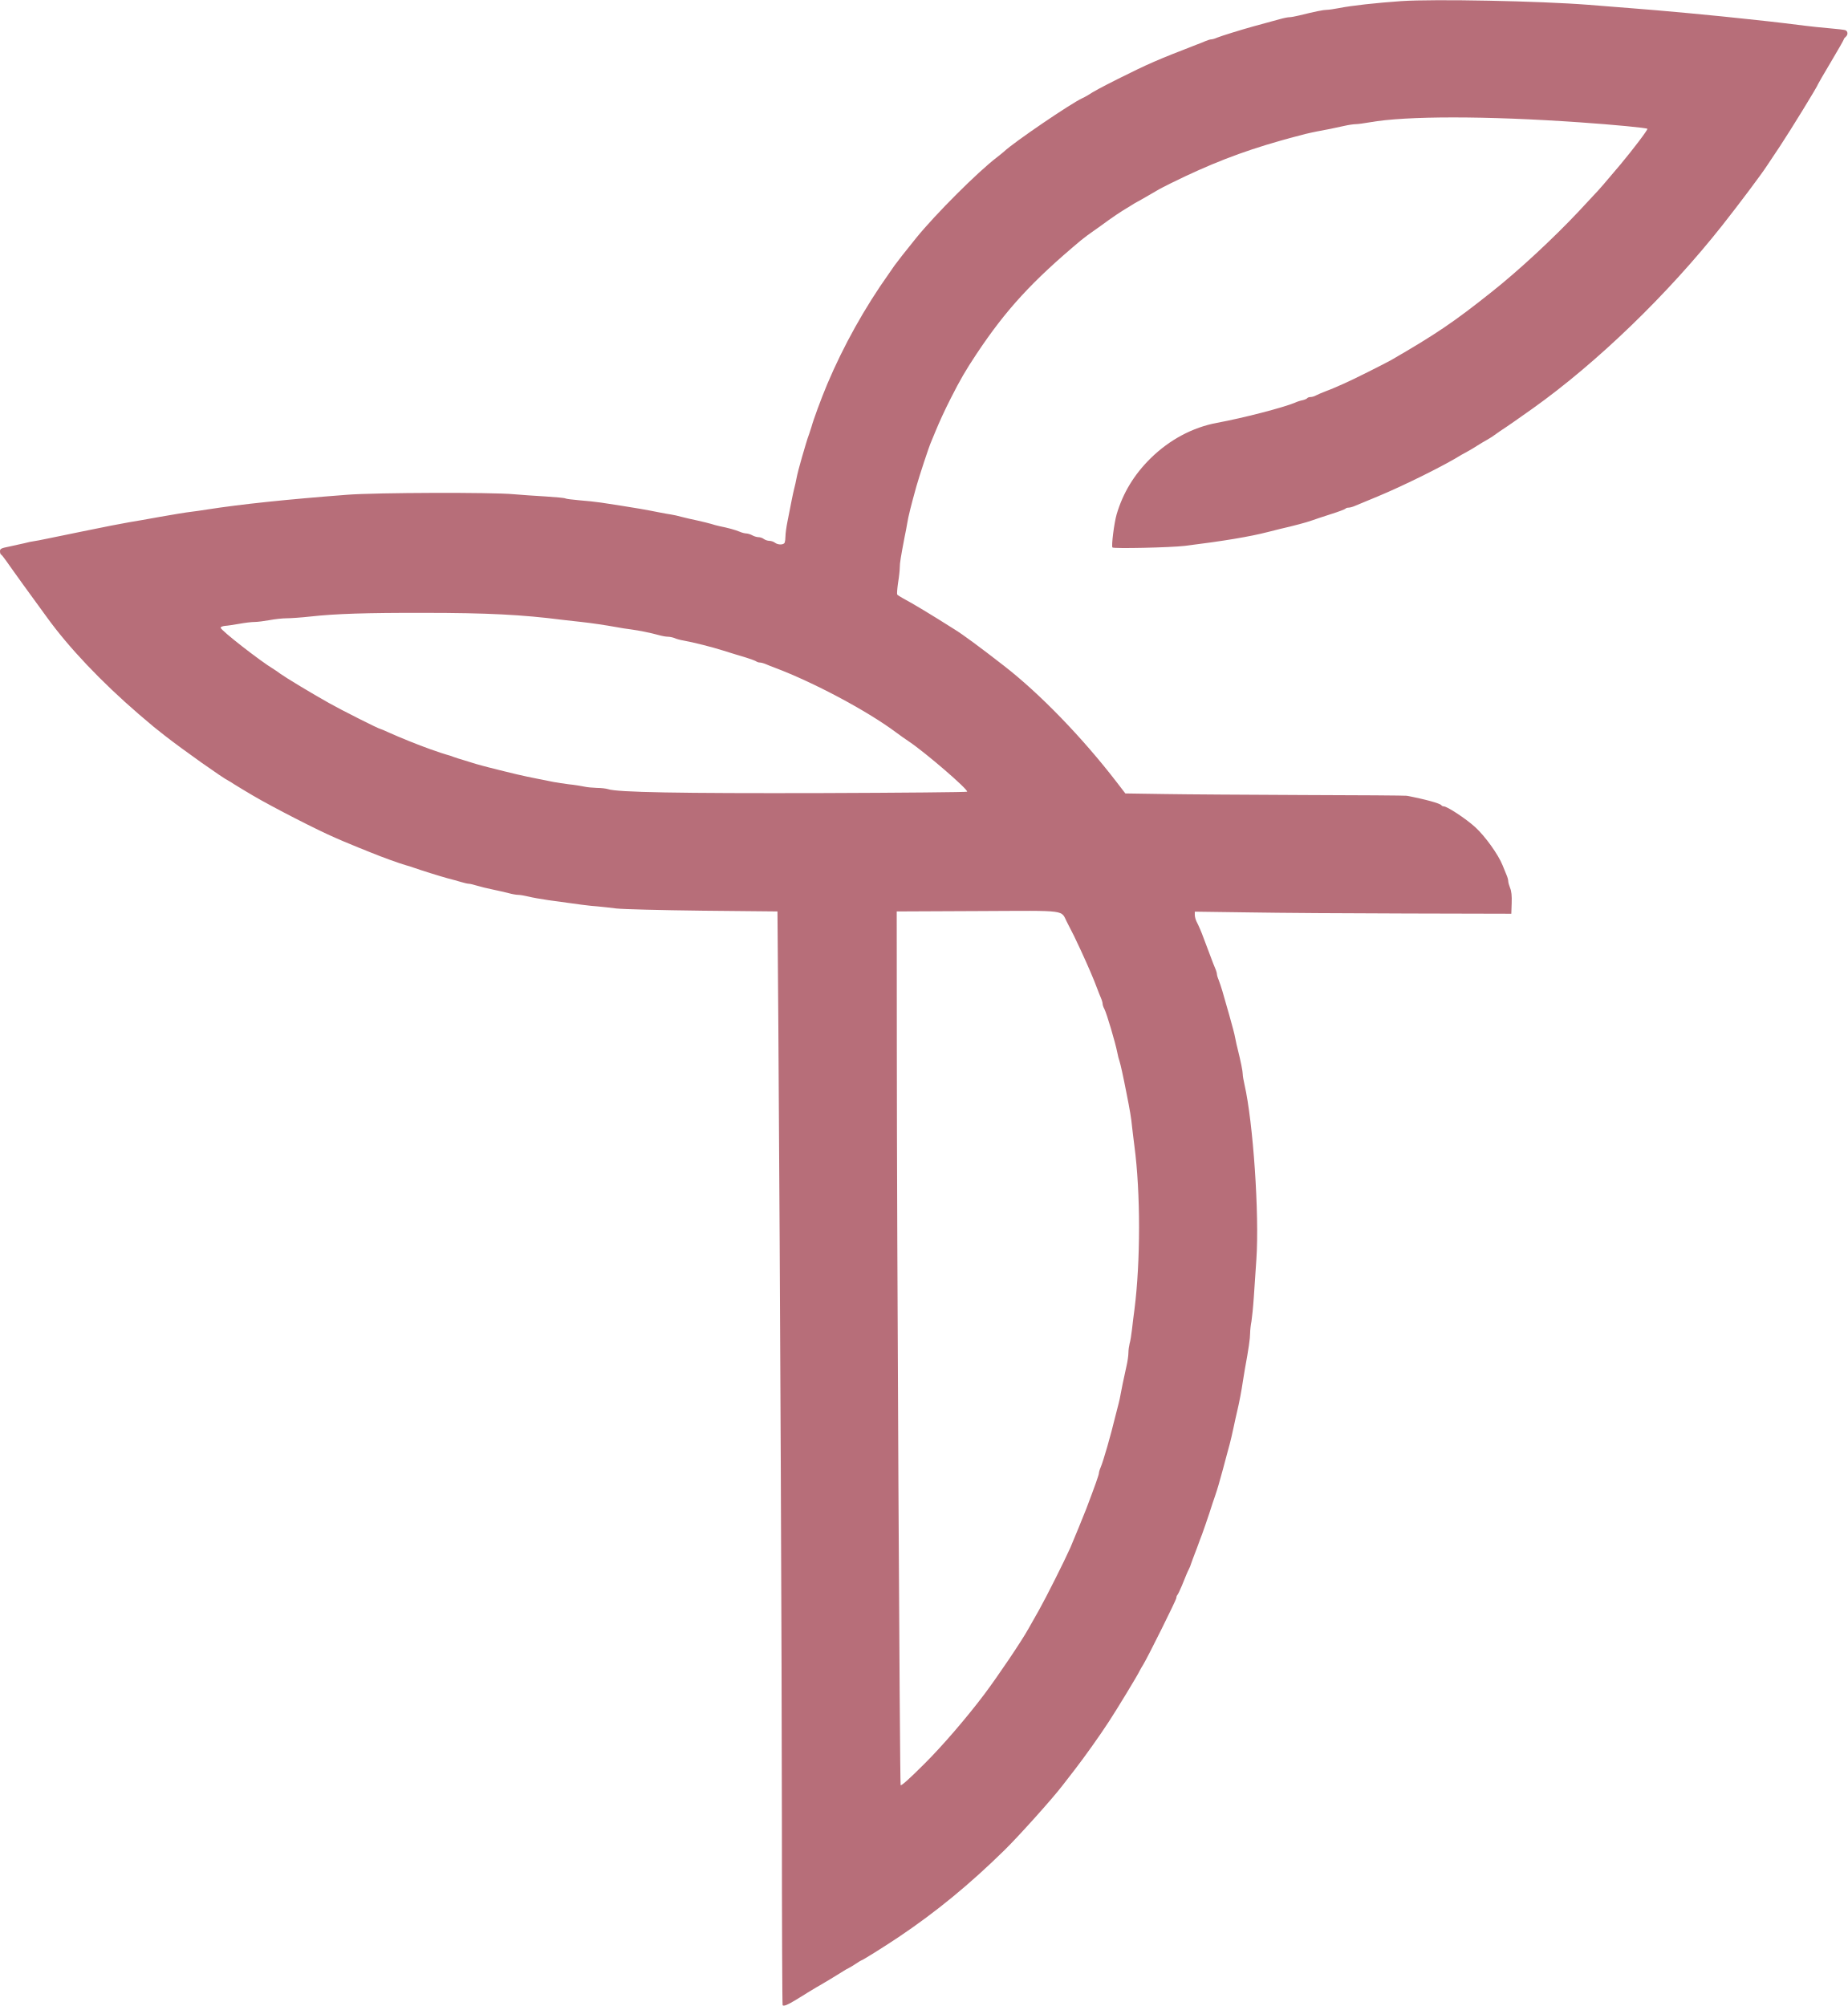
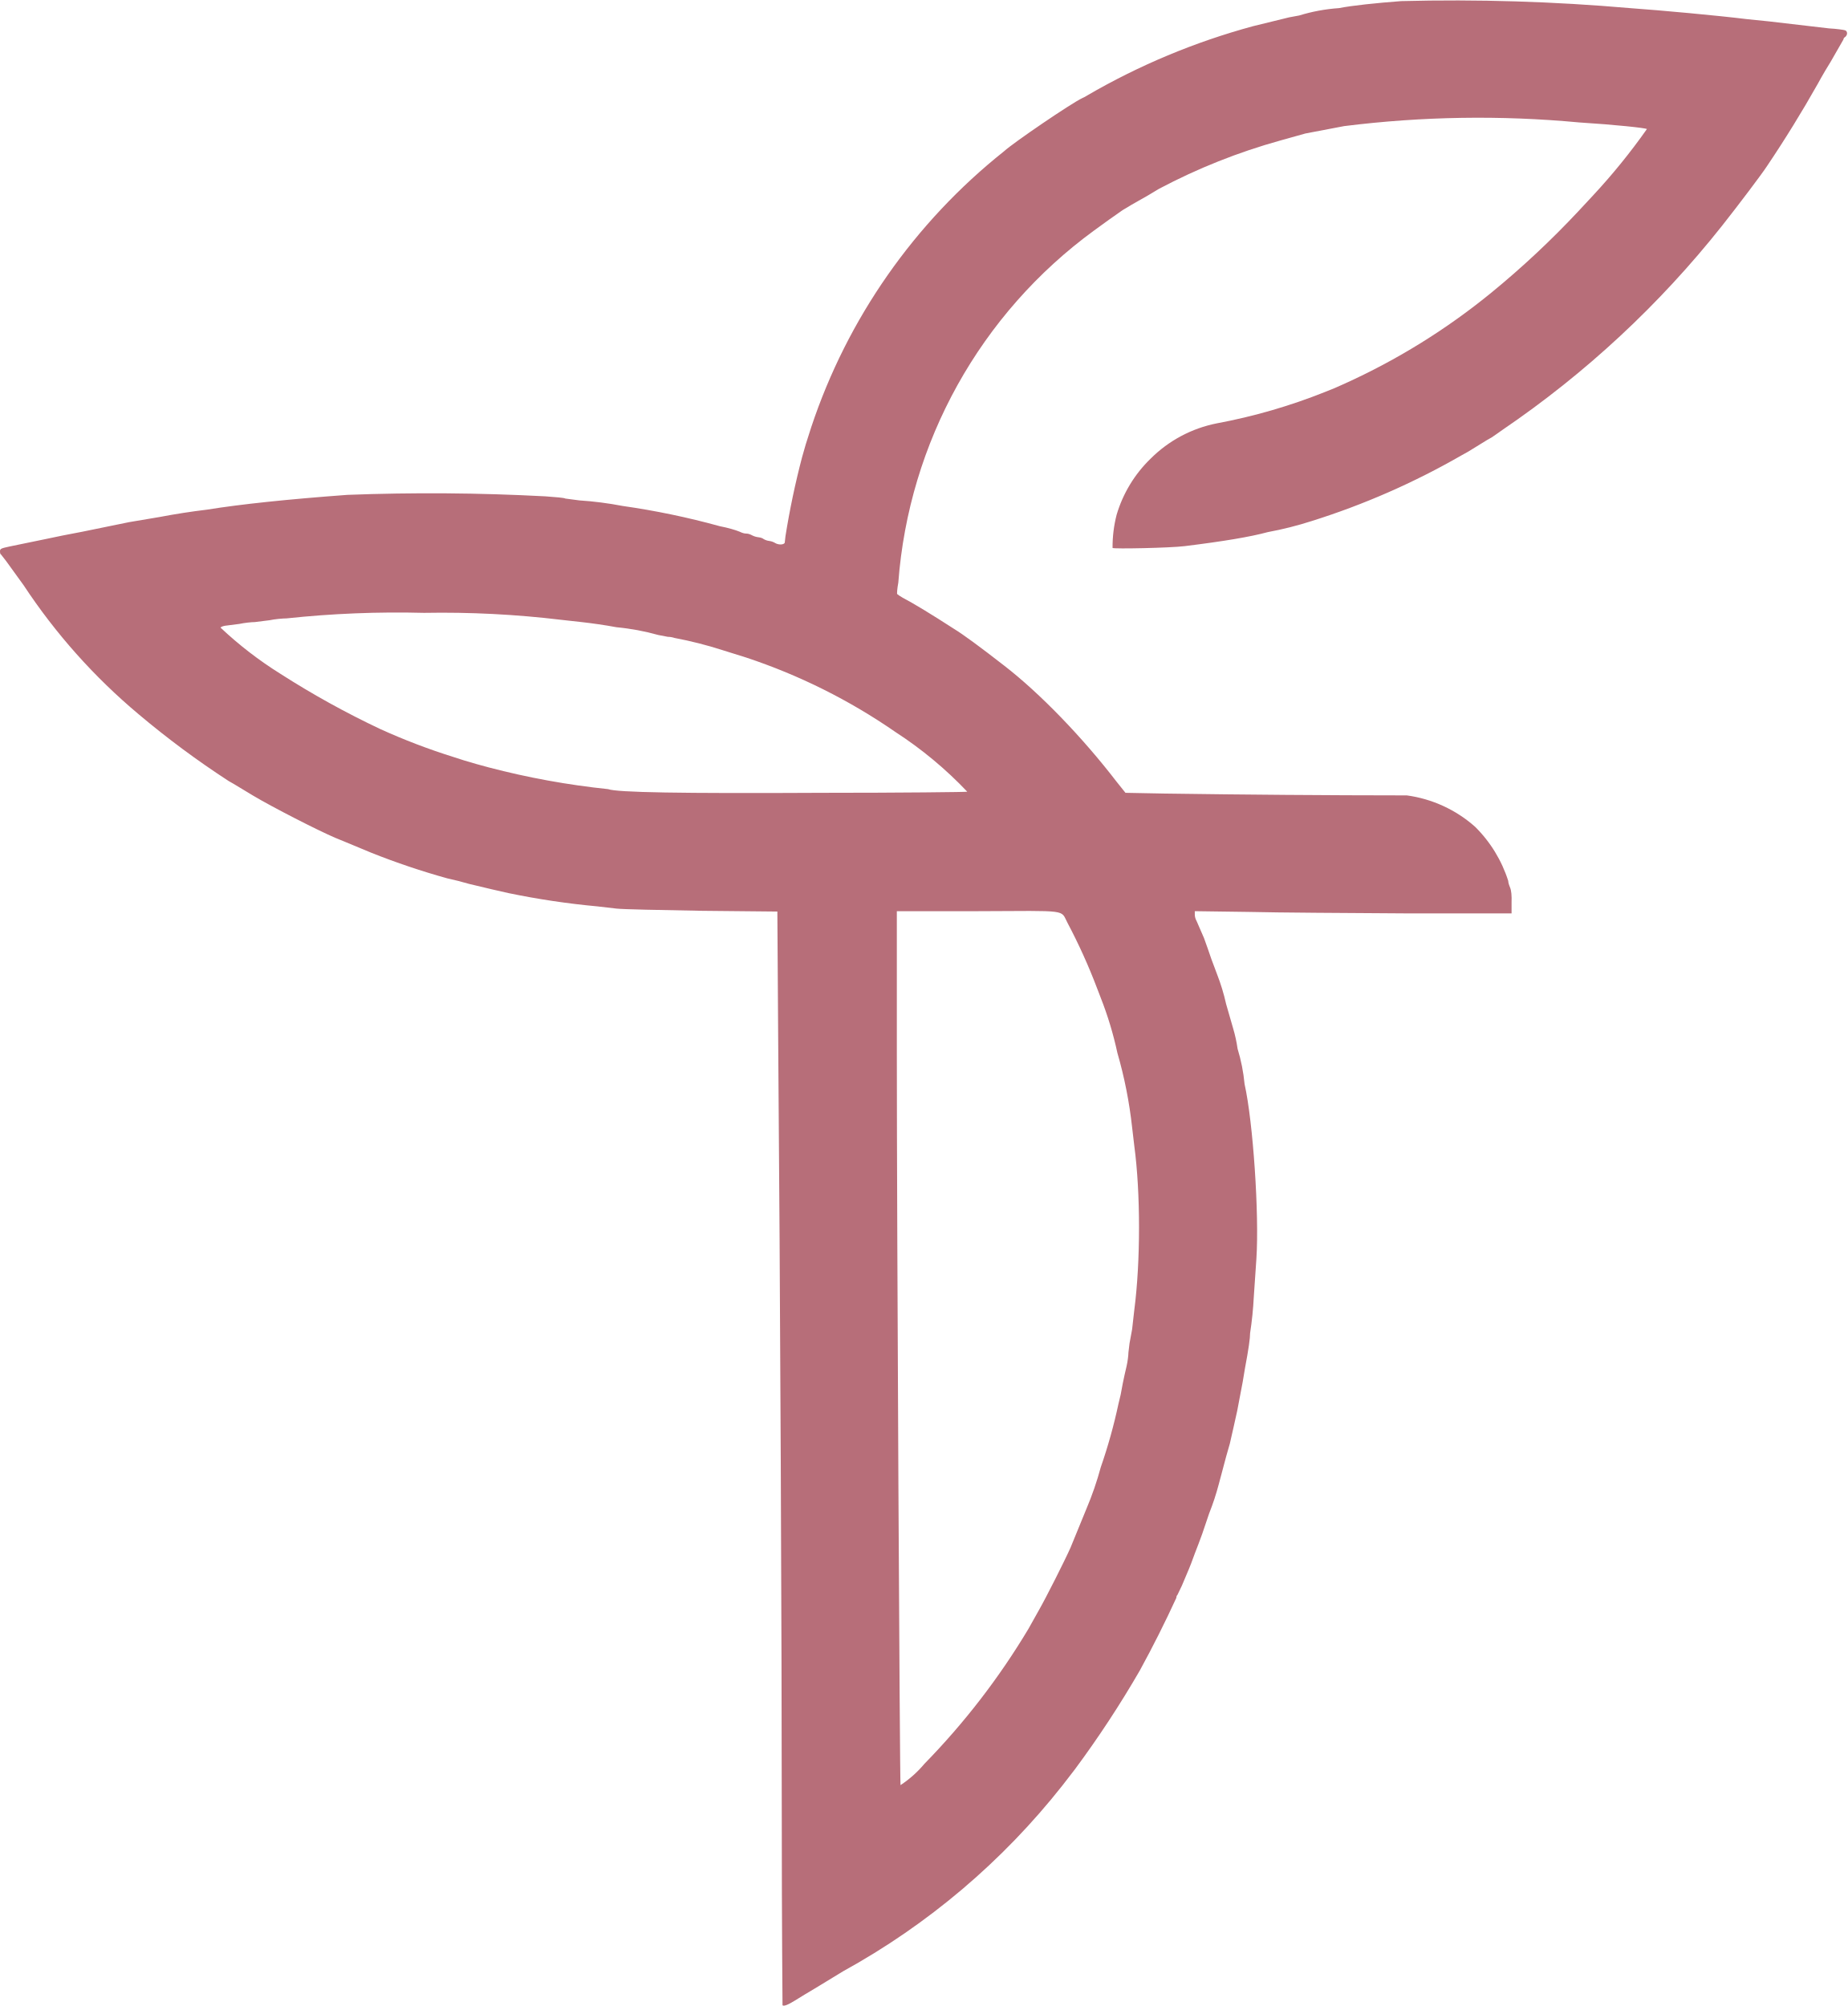
- <svg xmlns="http://www.w3.org/2000/svg" viewBox="0 0 501.0 544.0" role="img" aria-label="Francielly Costa simbolo">
-   <path d="M212.23,543.80C212.13,543.67 212.03,521.30 212.03,494.03C212.00,448.00 211.57,351.57 211.07,278.33L210.83,247.17L190.50,246.97C178.83,246.83 168.90,246.57 167.17,246.37C165.53,246.17 163.20,245.90 162.00,245.80C159.93,245.67 157.23,245.30 148.83,244.13C146.80,243.83 144.30,243.40 143.27,243.13C142.20,242.87 140.97,242.67 140.47,242.67C140.00,242.67 138.83,242.47 137.90,242.20C136.93,241.97 134.97,241.50 133.50,241.20C132.03,240.90 130.13,240.43 129.30,240.17C128.43,239.90 127.50,239.67 127.20,239.67C126.87,239.67 125.93,239.47 125.07,239.20C124.20,238.93 122.53,238.47 121.33,238.17C119.27,237.60 114.23,236.03 112.17,235.30C111.63,235.10 110.70,234.80 110.17,234.67C108.37,234.17 103.60,232.43 100.83,231.30C100.47,231.17 98.80,230.50 97.17,229.83C95.53,229.17 93.67,228.40 93.07,228.13C92.50,227.87 91.50,227.47 90.93,227.20C86.23,225.20 73.97,218.90 68.73,215.83C66.83,214.70 64.13,213.10 63.37,212.60C62.90,212.27 62.30,211.90 62.03,211.77C60.43,211.00 49.83,203.50 44.70,199.50C42.17,197.53 41.63,197.10 37.63,193.67C27.53,184.97 18.63,175.60 12.67,167.33C11.13,165.23 8.30,161.33 6.37,158.67C4.43,156.00 2.37,153.07 1.73,152.17C1.10,151.27 0.47,150.47 0.30,150.40C0.13,150.33 0.00,149.93 0.00,149.50C0.00,148.80 0.27,148.67 2.60,148.20C4.00,147.90 5.83,147.50 6.67,147.30C7.50,147.07 8.63,146.83 9.17,146.77C9.70,146.70 11.13,146.43 12.33,146.17C13.53,145.93 15.67,145.47 17.07,145.20C18.50,144.90 20.83,144.43 22.27,144.13C29.40,142.67 31.97,142.17 35.00,141.63C36.70,141.37 39.63,140.83 43.33,140.17C46.67,139.57 50.57,138.93 52.00,138.77C52.63,138.70 54.53,138.43 56.17,138.17C65.37,136.73 77.77,135.43 94.17,134.17C101.90,133.57 133.50,133.47 139.33,134.03C141.27,134.20 145.10,134.47 147.90,134.63C150.70,134.80 153.13,135.03 153.33,135.17C153.53,135.30 155.23,135.50 157.10,135.67C158.97,135.80 161.63,136.10 163.00,136.30C164.37,136.53 167.00,136.93 168.83,137.20C172.07,137.70 175.20,138.23 179.00,139.00C180.00,139.20 181.37,139.43 182.00,139.53C182.63,139.63 183.93,139.90 184.83,140.17C185.73,140.40 187.70,140.87 189.17,141.17C190.63,141.50 192.30,141.90 192.83,142.07C193.37,142.27 194.43,142.53 195.17,142.70C197.33,143.13 199.43,143.70 200.60,144.20C201.20,144.47 202.03,144.67 202.43,144.67C202.83,144.70 203.53,144.90 204.00,145.17C204.47,145.43 205.20,145.67 205.67,145.67C206.13,145.67 206.80,145.90 207.13,146.17C207.50,146.43 208.17,146.67 208.63,146.67C209.10,146.67 209.80,146.90 210.13,147.17C211.00,147.83 212.53,147.80 212.80,147.13C212.90,146.83 213.00,146.07 213.00,145.40C213.00,144.73 213.23,142.97 213.53,141.50C214.53,136.37 215.03,133.83 215.37,132.50C215.57,131.77 215.83,130.57 215.97,129.83C216.23,128.47 216.70,126.67 217.47,124.00C217.73,123.17 218.17,121.60 218.50,120.50C218.83,119.40 219.23,118.13 219.43,117.67C219.60,117.20 219.87,116.37 220.03,115.83C220.57,113.83 222.60,108.30 224.33,104.17C228.70,93.83 234.50,83.40 241.07,74.17C241.60,73.43 242.27,72.47 242.57,72.00C243.13,71.20 245.63,68.00 248.47,64.50C253.73,58.03 265.17,46.60 270.33,42.67C271.17,42.03 272.03,41.30 272.30,41.07C274.80,38.67 290.50,27.97 293.50,26.63C293.87,26.47 294.47,26.13 294.83,25.93C296.73,24.70 298.47,23.77 303.23,21.37C311.43,17.27 313.83,16.23 324.50,12.10C325.23,11.83 326.33,11.40 326.93,11.13C327.53,10.87 328.23,10.67 328.50,10.67C328.77,10.67 329.47,10.47 330.07,10.20C331.20,9.73 336.93,7.97 339.83,7.17C342.10,6.57 344.80,5.83 347.03,5.20C348.07,4.90 349.23,4.67 349.63,4.67C350.03,4.67 351.20,4.47 352.27,4.20C356.73,3.10 358.90,2.67 359.73,2.67C360.23,2.67 361.73,2.47 363.07,2.20C366.57,1.50 373.30,0.77 380.00,0.30C388.97,-0.30 417.50,0.27 430.67,1.30C433.33,1.50 438.43,1.90 442.00,2.20C450.43,2.83 465.73,4.27 473.83,5.17C476.23,5.43 478.83,5.73 479.67,5.80C481.23,5.97 484.93,6.40 489.67,7.00C491.23,7.20 494.13,7.50 496.13,7.67C498.10,7.83 500.03,8.07 500.37,8.17C501.13,8.43 501.20,9.43 500.50,10.00C500.23,10.23 500.00,10.53 500.00,10.67C500.00,10.80 498.43,13.57 496.50,16.80C494.57,20.03 493.00,22.77 493.00,22.83C493.00,23.20 485.57,35.30 482.70,39.63C480.93,42.27 479.33,44.67 479.17,44.93C477.73,47.17 471.53,55.43 467.03,61.13C452.27,79.80 433.13,98.30 415.70,110.73C412.53,113.00 408.07,116.10 407.40,116.50C407.10,116.70 406.30,117.23 405.67,117.70C405.03,118.20 403.97,118.87 403.33,119.23C402.70,119.57 401.53,120.27 400.73,120.77C399.97,121.27 398.77,122.00 398.07,122.37C397.40,122.73 396.60,123.17 396.33,123.33C392.00,126.07 380.53,131.77 373.50,134.67C370.73,135.80 368.00,136.93 367.40,137.20C366.80,137.47 366.03,137.67 365.67,137.67C365.33,137.67 364.97,137.80 364.87,137.93C364.77,138.10 362.93,138.80 360.77,139.47C358.60,140.17 356.30,140.93 355.67,141.17C354.27,141.67 350.93,142.57 347.17,143.43C346.07,143.70 344.57,144.07 343.83,144.27C338.97,145.53 331.77,146.73 321.33,148.03C317.37,148.50 302.03,148.83 301.67,148.47C301.33,148.10 302.13,141.80 302.80,139.50C304.53,133.63 307.57,128.67 312.03,124.27C317.17,119.23 323.43,115.90 330.00,114.67C337.07,113.37 348.00,110.53 351.17,109.20C351.73,108.93 352.67,108.63 353.23,108.53C353.83,108.40 354.40,108.13 354.50,107.97C354.63,107.80 355.00,107.67 355.40,107.67C355.77,107.67 356.47,107.47 356.93,107.20C357.43,106.93 358.50,106.50 359.33,106.17C360.17,105.87 361.27,105.40 361.83,105.17C362.40,104.90 363.60,104.40 364.50,104.00C366.47,103.17 375.63,98.57 377.33,97.60C389.37,90.63 394.20,87.37 404.43,79.23C411.77,73.43 421.30,64.57 428.13,57.30C429.40,55.93 431.20,54.00 432.13,53.00C433.70,51.37 435.07,49.77 439.37,44.67C442.80,40.57 446.93,35.13 446.73,34.93C446.43,34.67 437.87,33.83 428.33,33.17C402.97,31.40 381.33,31.40 371.43,33.17C369.93,33.43 368.23,33.67 367.67,33.67C367.10,33.67 365.70,33.87 364.57,34.13C362.23,34.67 359.23,35.27 357.00,35.67C356.17,35.83 354.83,36.13 354.00,36.33C350.17,37.33 349.03,37.63 347.17,38.17C336.50,41.20 327.97,44.53 317.50,49.70C316.03,50.43 314.60,51.17 314.33,51.33C314.07,51.50 312.70,52.27 311.33,53.07C309.97,53.87 308.60,54.63 308.33,54.77C308.07,54.90 307.43,55.27 306.93,55.60C306.47,55.90 305.33,56.60 304.43,57.13C303.57,57.67 301.87,58.80 300.67,59.67C299.47,60.57 297.67,61.83 296.63,62.57C295.60,63.27 294.03,64.43 293.13,65.17C279.87,76.27 272.80,83.97 264.80,96.00C261.83,100.47 260.37,103.00 257.87,107.93C256.07,111.47 254.67,114.57 253.67,117.00C253.27,118.00 252.73,119.30 252.50,119.83C251.97,120.93 249.27,129.17 248.50,131.90C247.10,136.93 246.30,140.07 246.00,142.00C245.87,142.83 245.57,144.40 245.33,145.50C244.27,151.07 244.00,152.63 244.00,153.83C244.00,154.57 243.80,156.47 243.53,158.07C243.30,159.67 243.20,161.10 243.30,161.23C243.40,161.37 244.10,161.83 244.83,162.23C247.80,163.83 252.30,166.53 258.83,170.67C261.20,172.13 265.70,175.47 272.27,180.57C282.00,188.13 293.53,200.03 302.83,212.13L305.17,215.17L315.67,215.33C321.43,215.43 338.47,215.53 353.47,215.60C368.50,215.63 381.10,215.73 381.47,215.80C386.40,216.73 390.53,217.87 390.87,218.37C390.97,218.53 391.23,218.67 391.50,218.67C392.43,218.67 397.50,222.00 400.03,224.30C402.73,226.77 406.30,231.73 407.47,234.67C407.80,235.50 408.27,236.67 408.53,237.27C408.80,237.87 409.00,238.63 409.00,238.97C409.00,239.30 409.23,240.13 409.50,240.80C409.87,241.67 410.00,242.90 409.93,244.93L409.83,247.80L381.50,247.73C365.93,247.70 346.60,247.57 338.60,247.43L324.00,247.23L324.00,248.10C324.00,248.57 324.20,249.37 324.47,249.90C325.10,251.13 325.83,252.83 326.43,254.50C326.70,255.23 327.20,256.50 327.50,257.33C327.80,258.17 328.30,259.43 328.57,260.17C328.83,260.90 329.27,262.00 329.53,262.60C329.80,263.20 330.00,263.90 330.00,264.17C330.00,264.43 330.20,265.13 330.47,265.73C330.70,266.33 331.17,267.73 331.50,268.83C331.83,269.93 332.27,271.50 332.50,272.33C332.97,273.87 333.63,276.30 334.37,279.00C334.60,279.83 334.90,281.10 335.03,281.83C335.17,282.57 335.43,283.77 335.63,284.50C336.47,287.83 337.00,290.57 337.00,291.27C337.00,291.70 337.20,292.97 337.47,294.10C339.83,304.33 341.53,329.40 340.70,341.50C340.47,344.60 340.17,349.27 340.00,351.83C339.83,354.40 339.53,357.30 339.37,358.30C339.17,359.27 339.00,360.77 339.00,361.60C339.00,362.97 338.57,365.93 337.60,371.17C337.40,372.27 337.13,373.93 337.00,374.83C336.70,376.93 336.07,380.30 335.50,382.67C335.27,383.67 334.80,385.70 334.50,387.17C334.20,388.63 333.73,390.63 333.47,391.60C333.20,392.53 332.80,394.13 332.53,395.07C332.07,396.90 331.40,399.27 330.47,402.60C330.17,403.63 329.73,405.03 329.50,405.67C329.27,406.30 328.53,408.50 327.90,410.50C327.23,412.50 326.37,415.00 326.00,416.00C325.60,417.00 325.17,418.20 325.00,418.67C324.83,419.13 324.40,420.33 324.00,421.33C323.60,422.33 323.17,423.57 323.00,424.03C322.87,424.50 322.60,425.17 322.40,425.53C322.00,426.30 321.63,427.20 320.50,430.00C320.00,431.20 319.47,432.30 319.30,432.50C319.13,432.67 319.00,433.03 319.00,433.33C319.00,433.83 311.37,449.17 310.07,451.33C309.67,451.97 309.23,452.73 309.10,453.00C308.67,454.03 302.83,463.63 300.73,466.83C298.10,470.87 294.27,476.23 291.53,479.80C290.40,481.23 288.87,483.23 288.10,484.23C285.40,487.77 276.30,497.90 272.43,501.70C263.00,510.97 253.83,518.50 243.70,525.30C239.77,527.93 233.80,531.67 233.50,531.67C233.43,531.67 232.80,532.07 232.10,532.53C231.40,533.00 230.53,533.53 230.17,533.70C229.80,533.87 229.10,534.27 228.60,534.60C227.37,535.40 223.00,538.03 222.20,538.47C221.80,538.67 220.90,539.23 220.17,539.67C219.40,540.13 218.50,540.67 218.17,540.90C217.80,541.13 216.67,541.80 215.60,542.47C213.53,543.73 212.57,544.10 212.23,543.80ZM250.67,478.33C255.47,473.57 262.13,465.83 266.90,459.50C270.73,454.37 277.00,445.10 278.90,441.67C279.27,441.03 280.53,438.77 281.73,436.67C283.70,433.17 288.67,423.27 290.27,419.67C291.13,417.67 293.93,410.83 294.57,409.17C297.07,402.57 298.00,399.93 298.00,399.47C298.00,399.23 298.20,398.53 298.47,397.93C299.23,396.13 301.20,389.27 302.43,384.17C302.70,383.07 303.10,381.50 303.33,380.67C303.53,379.83 303.80,378.73 303.87,378.17C304.07,377.00 304.73,373.80 305.47,370.50C305.77,369.23 306.00,367.57 306.00,366.83C306.00,366.10 306.17,364.97 306.33,364.33C306.53,363.70 306.80,361.97 306.97,360.50C307.13,359.03 307.43,356.63 307.63,355.17C309.30,342.10 309.30,323.47 307.63,310.83C307.43,309.37 307.17,307.03 307.00,305.67C306.77,303.20 306.40,301.07 305.47,296.40C304.53,291.60 303.90,288.80 303.60,287.83C303.40,287.30 303.13,286.23 303.00,285.50C302.43,282.63 300.10,274.80 299.47,273.60C299.20,273.13 299.00,272.50 299.00,272.20C299.00,271.93 298.80,271.20 298.53,270.60C298.27,270.00 297.80,268.83 297.50,268.00C296.60,265.57 295.17,262.23 293.07,257.67C291.70,254.67 290.80,252.87 289.47,250.33C287.47,246.60 290.33,246.97 265.20,247.07L243.17,247.17L243.20,285.33C243.20,333.20 244.00,483.73 244.23,484.10C244.40,484.37 246.63,482.37 250.67,478.33ZM262.27,214.70C262.50,214.03 250.97,204.10 246.50,201.10C245.60,200.50 243.93,199.33 242.83,198.50C234.97,192.67 220.60,185.03 210.17,181.10C209.43,180.83 208.33,180.40 207.73,180.13C207.13,179.87 206.37,179.67 206.07,179.67C205.73,179.67 205.33,179.53 205.13,179.40C204.97,179.23 203.70,178.77 202.33,178.33C200.00,177.63 199.20,177.40 195.93,176.37C193.23,175.50 187.80,174.13 185.33,173.70C184.50,173.57 183.40,173.27 182.90,173.03C182.37,172.83 181.57,172.67 181.10,172.67C180.60,172.67 179.47,172.47 178.53,172.20C176.37,171.60 173.37,171.00 171.00,170.67C170.00,170.57 168.27,170.27 167.17,170.07C164.03,169.50 160.40,168.97 157.67,168.67C156.30,168.53 153.90,168.23 152.33,168.07C141.70,166.70 132.10,166.20 115.00,166.20C99.40,166.17 91.03,166.43 84.10,167.20C81.67,167.47 78.80,167.67 77.70,167.67C76.63,167.67 74.53,167.90 73.10,168.17C71.67,168.43 69.83,168.67 69.03,168.67C68.20,168.67 66.33,168.90 64.87,169.17C63.37,169.43 61.63,169.70 61.00,169.73C60.37,169.80 59.83,170.00 59.83,170.23C59.83,170.90 70.63,179.33 74.27,181.50C74.57,181.67 75.37,182.23 76.00,182.70C77.53,183.80 84.53,188.03 89.17,190.63C92.60,192.57 102.73,197.67 103.13,197.67C103.23,197.67 104.27,198.10 105.40,198.63C108.43,200.00 113.30,201.97 116.67,203.17C119.53,204.17 120.23,204.40 121.17,204.67C121.70,204.80 122.53,205.07 123.00,205.27C123.47,205.43 124.73,205.87 125.83,206.17C126.93,206.50 128.43,206.97 129.17,207.20C129.90,207.40 131.40,207.83 132.50,208.10C139.37,209.83 141.57,210.37 145.67,211.17C147.23,211.47 149.27,211.87 150.17,212.07C151.07,212.23 152.97,212.53 154.33,212.70C155.70,212.83 157.50,213.13 158.33,213.30C159.17,213.50 160.73,213.63 161.87,213.67C163.00,213.67 164.33,213.83 164.87,214.00C167.33,214.87 184.20,215.17 223.00,215.07C244.53,215.00 262.20,214.83 262.27,214.70Z" fill="#B76E79" fill-rule="evenodd" />
+ <svg xmlns="http://www.w3.org/2000/svg" aria-label="Francielly Costa simbolo" viewBox="0 0 501 544">
+   <path fill="#b76e79" fill-rule="evenodd" d="M212.2 543.8c0-.1-.2-22.5-.2-49.8 0-46-.4-142.4-1-215.7l-.2-31.1-20.3-.2c-11.7-.2-21.6-.4-23.3-.6l-5.2-.6a217 217 0 0 1-24.1-3.6l-4.4-1-6.3-1.5a85.1 85.1 0 0 0-5.9-1.5 201 201 0 0 1-20.5-6.9l-7.7-3.2-2.2-.9c-4.7-2-17-8.3-22.2-11.4l-5.3-3.2-1.4-.8a245 245 0 0 1-24.4-18.1 162 162 0 0 1-31.2-35l-4.7-6.5-1.4-1.8q-.3-.1-.3-.9c0-.7.3-.8 2.6-1.3l9.7-2 4.8-1 5.2-1 12.7-2.6 8.3-1.4a192 192 0 0 1 12.9-2q13.6-2.2 38-4a589 589 0 0 1 53.7.4c2.8.2 5.2.4 5.4.6l3.8.5a95 95 0 0 1 11.7 1.5 211 211 0 0 1 26.4 5.5c2.1.4 4.2 1 5.4 1.5q1 .5 1.8.5.7 0 1.6.5.8.4 1.7.5t1.4.5q.7.4 1.5.5t1.5.5c.9.6 2.4.6 2.7 0l.2-1.8a221.3 221.3 0 0 1 4.5-21.4l1-3.5 1.5-4.7A160.3 160.3 0 0 1 272.3 41c2.5-2.3 18.2-13 21.2-14.4q.7-.3 1.3-.7a186.2 186.2 0 0 1 45-18.8l9.8-2.4 2.7-.5a48 48 0 0 1 10.8-2c3.5-.7 10.2-1.4 16.9-1.9a552 552 0 0 1 62 1.9c8.4.6 23.7 2 31.8 3l5.9.6L496 7.7c2 .1 4 .4 4.3.5.7.2.8 1.2.1 1.8q-.5.3-.5.7l-3.5 6.1c-2 3.2-3.5 6-3.5 6A332 332 0 0 1 479.2 45c-1.5 2.3-7.7 10.5-12.2 16.2a269 269 0 0 1-59.6 55.4l-1.7 1.2q-1.2.9-2.4 1.5l-5.2 3.2-1.8 1a204 204 0 0 1-40.6 17.8 96 96 0 0 1-11.9 3c-4.8 1.3-12 2.5-22.5 3.8-4 .5-19.3.8-19.6.5a35 35 0 0 1 1.1-9 35 35 0 0 1 9.2-15.2 35 35 0 0 1 18-9.6 156 156 0 0 0 29.3-8.5l2.5-1 2.7-1.2a180.4 180.4 0 0 0 40-24.8A244 244 0 0 0 428 57.3l4-4.3a171 171 0 0 0 14.6-18c-.3-.3-8.8-1.2-18.4-1.8a293 293 0 0 0-63.7 1L354 36.2l-6.8 1.9a164 164 0 0 0-32.9 13.1l-3 1.8-4.4 2.5-2.5 1.5-3.7 2.6-4 2.9a130.3 130.3 0 0 0-53.1 95.5c-.3 1.6-.4 3-.3 3.1q.3.3 1.5 1 4.4 2.3 14 8.5 3.6 2.2 13.5 9.9c9.7 7.5 21.2 19.4 30.5 31.5l2.4 3 10.5.2a4795 4795 0 0 0 65.8.5 35 35 0 0 1 18.5 8.5 36 36 0 0 1 9 14.7q0 .6.5 1.8t.4 4.1v2.9h-28.4c-15.6-.1-34.9-.2-42.9-.4l-14.6-.2v.9q0 .9.5 1.8l2 4.6 1 2.8 1 2.9 1.5 4a56 56 0 0 1 2.5 8.2l1.9 6.6a38 38 0 0 1 1.2 5.5 48 48 0 0 1 1.9 9.6c2.3 10.2 4 35.3 3.2 47.4l-.7 10.3a96 96 0 0 1-1 9.8c0 1.4-.4 4.3-1.4 9.6l-.6 3.6-1.5 7.9-1 4.5-1 4.4-1 3.5-2 7.5a68 68 0 0 1-2.6 7.9L326 416l-1 2.7-1 2.6-1 2.7-.6 1.5-1.9 4.5-1.2 2.5q-.3.3-.3.8a314 314 0 0 1-9.9 19.7 281 281 0 0 1-17.6 26.8l-3.4 4.4a196.2 196.2 0 0 1-59.5 50.4l-6.4 3.9-2 1.2-2 1.2-2.6 1.6q-2.9 1.8-3.4 1.3m38.5-65.5a197 197 0 0 0 28.2-36.6l2.8-5c2-3.5 7-13.4 8.6-17l4.3-10.5a87 87 0 0 0 3.9-11.3 144 144 0 0 0 4.8-17.2l.6-2.5c.2-1.2.8-4.4 1.6-7.7.3-1.3.5-3 .5-3.7l.3-2.5.7-3.8.6-5.3c1.7-13.1 1.7-31.7 0-44.4l-.6-5.1a119.4 119.4 0 0 0-4-20.2 96 96 0 0 0-4.5-14.9l-1-2.6a156 156 0 0 0-8-17.7c-2-3.7.8-3.3-24.3-3.2h-22v38.2c0 47.9.8 198.4 1 198.8a30 30 0 0 0 6.5-5.8m11.6-263.6a107 107 0 0 0-19.5-16.2 159 159 0 0 0-40.5-20.2l-6.4-2a108 108 0 0 0-13-3.3q-.9-.3-1.8-.3l-2.6-.5a64 64 0 0 0-11.3-2.1c-3.2-.6-6.8-1.1-9.5-1.4l-5.4-.6a271 271 0 0 0-37.3-1.9 282 282 0 0 0-37.3 1.5c-1 0-3.2.2-4.6.5l-4 .5c-.9 0-2.8.2-4.2.5l-3.9.5q-1 .2-1.2.5A104 104 0 0 0 76 182.7a240 240 0 0 0 27.1 15 172.8 172.8 0 0 0 19.9 7.6l2.8.9 3.4 1 3.3.9a215 215 0 0 0 32.4 5.9c2.4.9 19.3 1.2 58.1 1 21.5 0 39.2-.2 39.3-.3" />
</svg>
